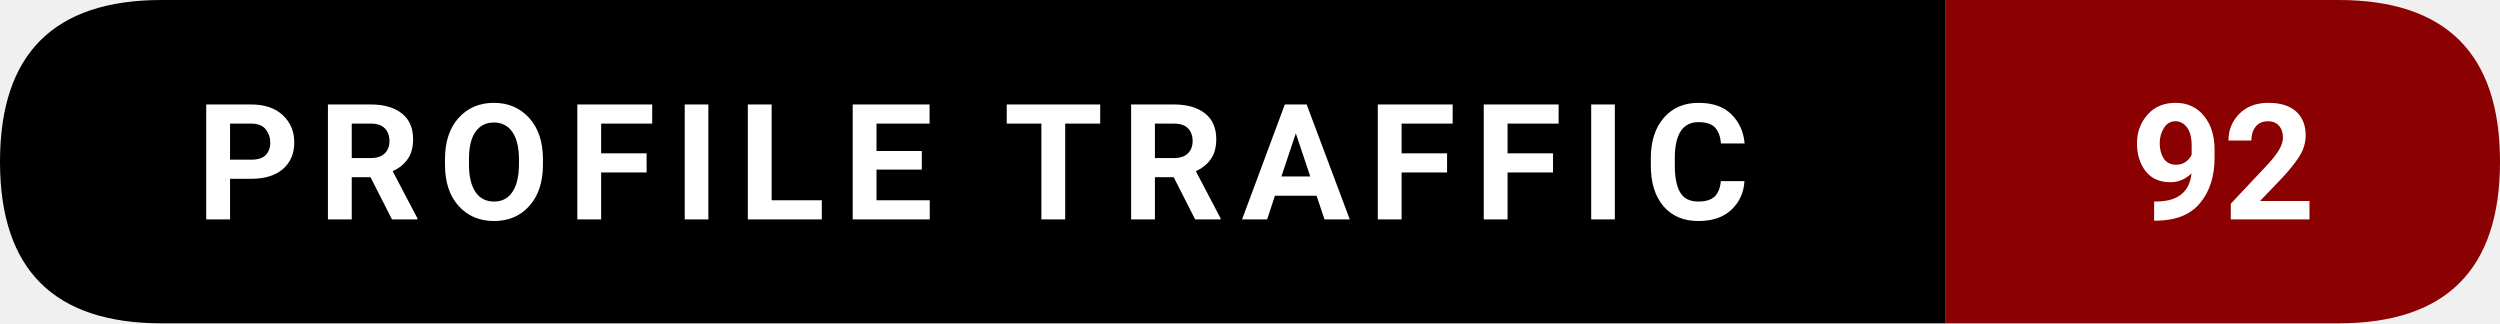
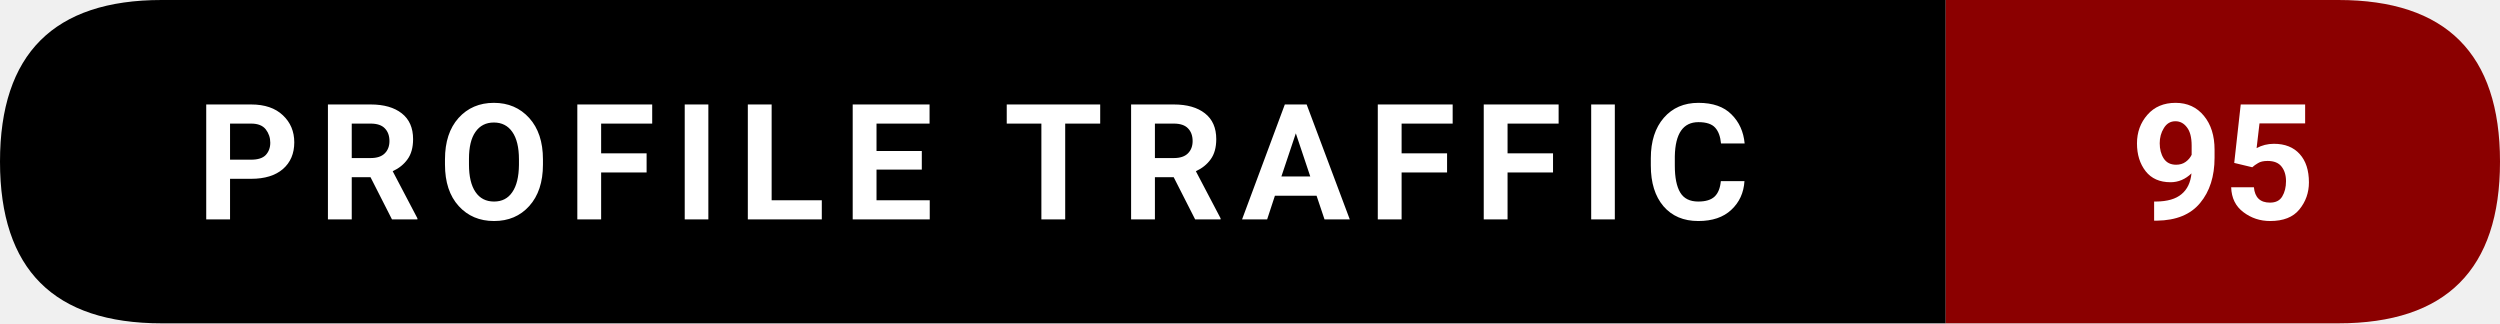
- <svg xmlns="http://www.w3.org/2000/svg" width="216.5" height="28" viewBox="0 0 216.5 28" role="img" aria-label="Profile traffic: 92">
+ <svg xmlns="http://www.w3.org/2000/svg" width="216.5" height="28" viewBox="0 0 216.5 28" role="img" aria-label="Profile traffic: 95">
  <path d="M14,0   L168.5,0   L168.5,28   L14,28   Q0,28 0,14   L0,14   Q0,0 14,0   Z" fill="#000000" />
  <path d="M168.5,0   L202.5,0   Q216.5,0 216.5,14   L216.5,14   Q216.5,28 202.5,28   L168.5,28   Z" fill="#8B0000" />
  <text x="84.25" y="19" text-anchor="middle" font-family="ui-sans-serif,system-ui,-apple-system,Segoe UI,Roboto,Ubuntu,Arial" font-size="14" font-weight="600" fill="#ffffff" letter-spacing="1.5">
    PROFILE TRAFFIC
  </text>
  <text x="192.5" y="19" text-anchor="middle" font-family="ui-sans-serif,system-ui,-apple-system,Segoe UI,Roboto,Ubuntu,Arial" font-size="14" font-weight="700" fill="#ffffff">
-     92
+     95
  </text>
</svg>
